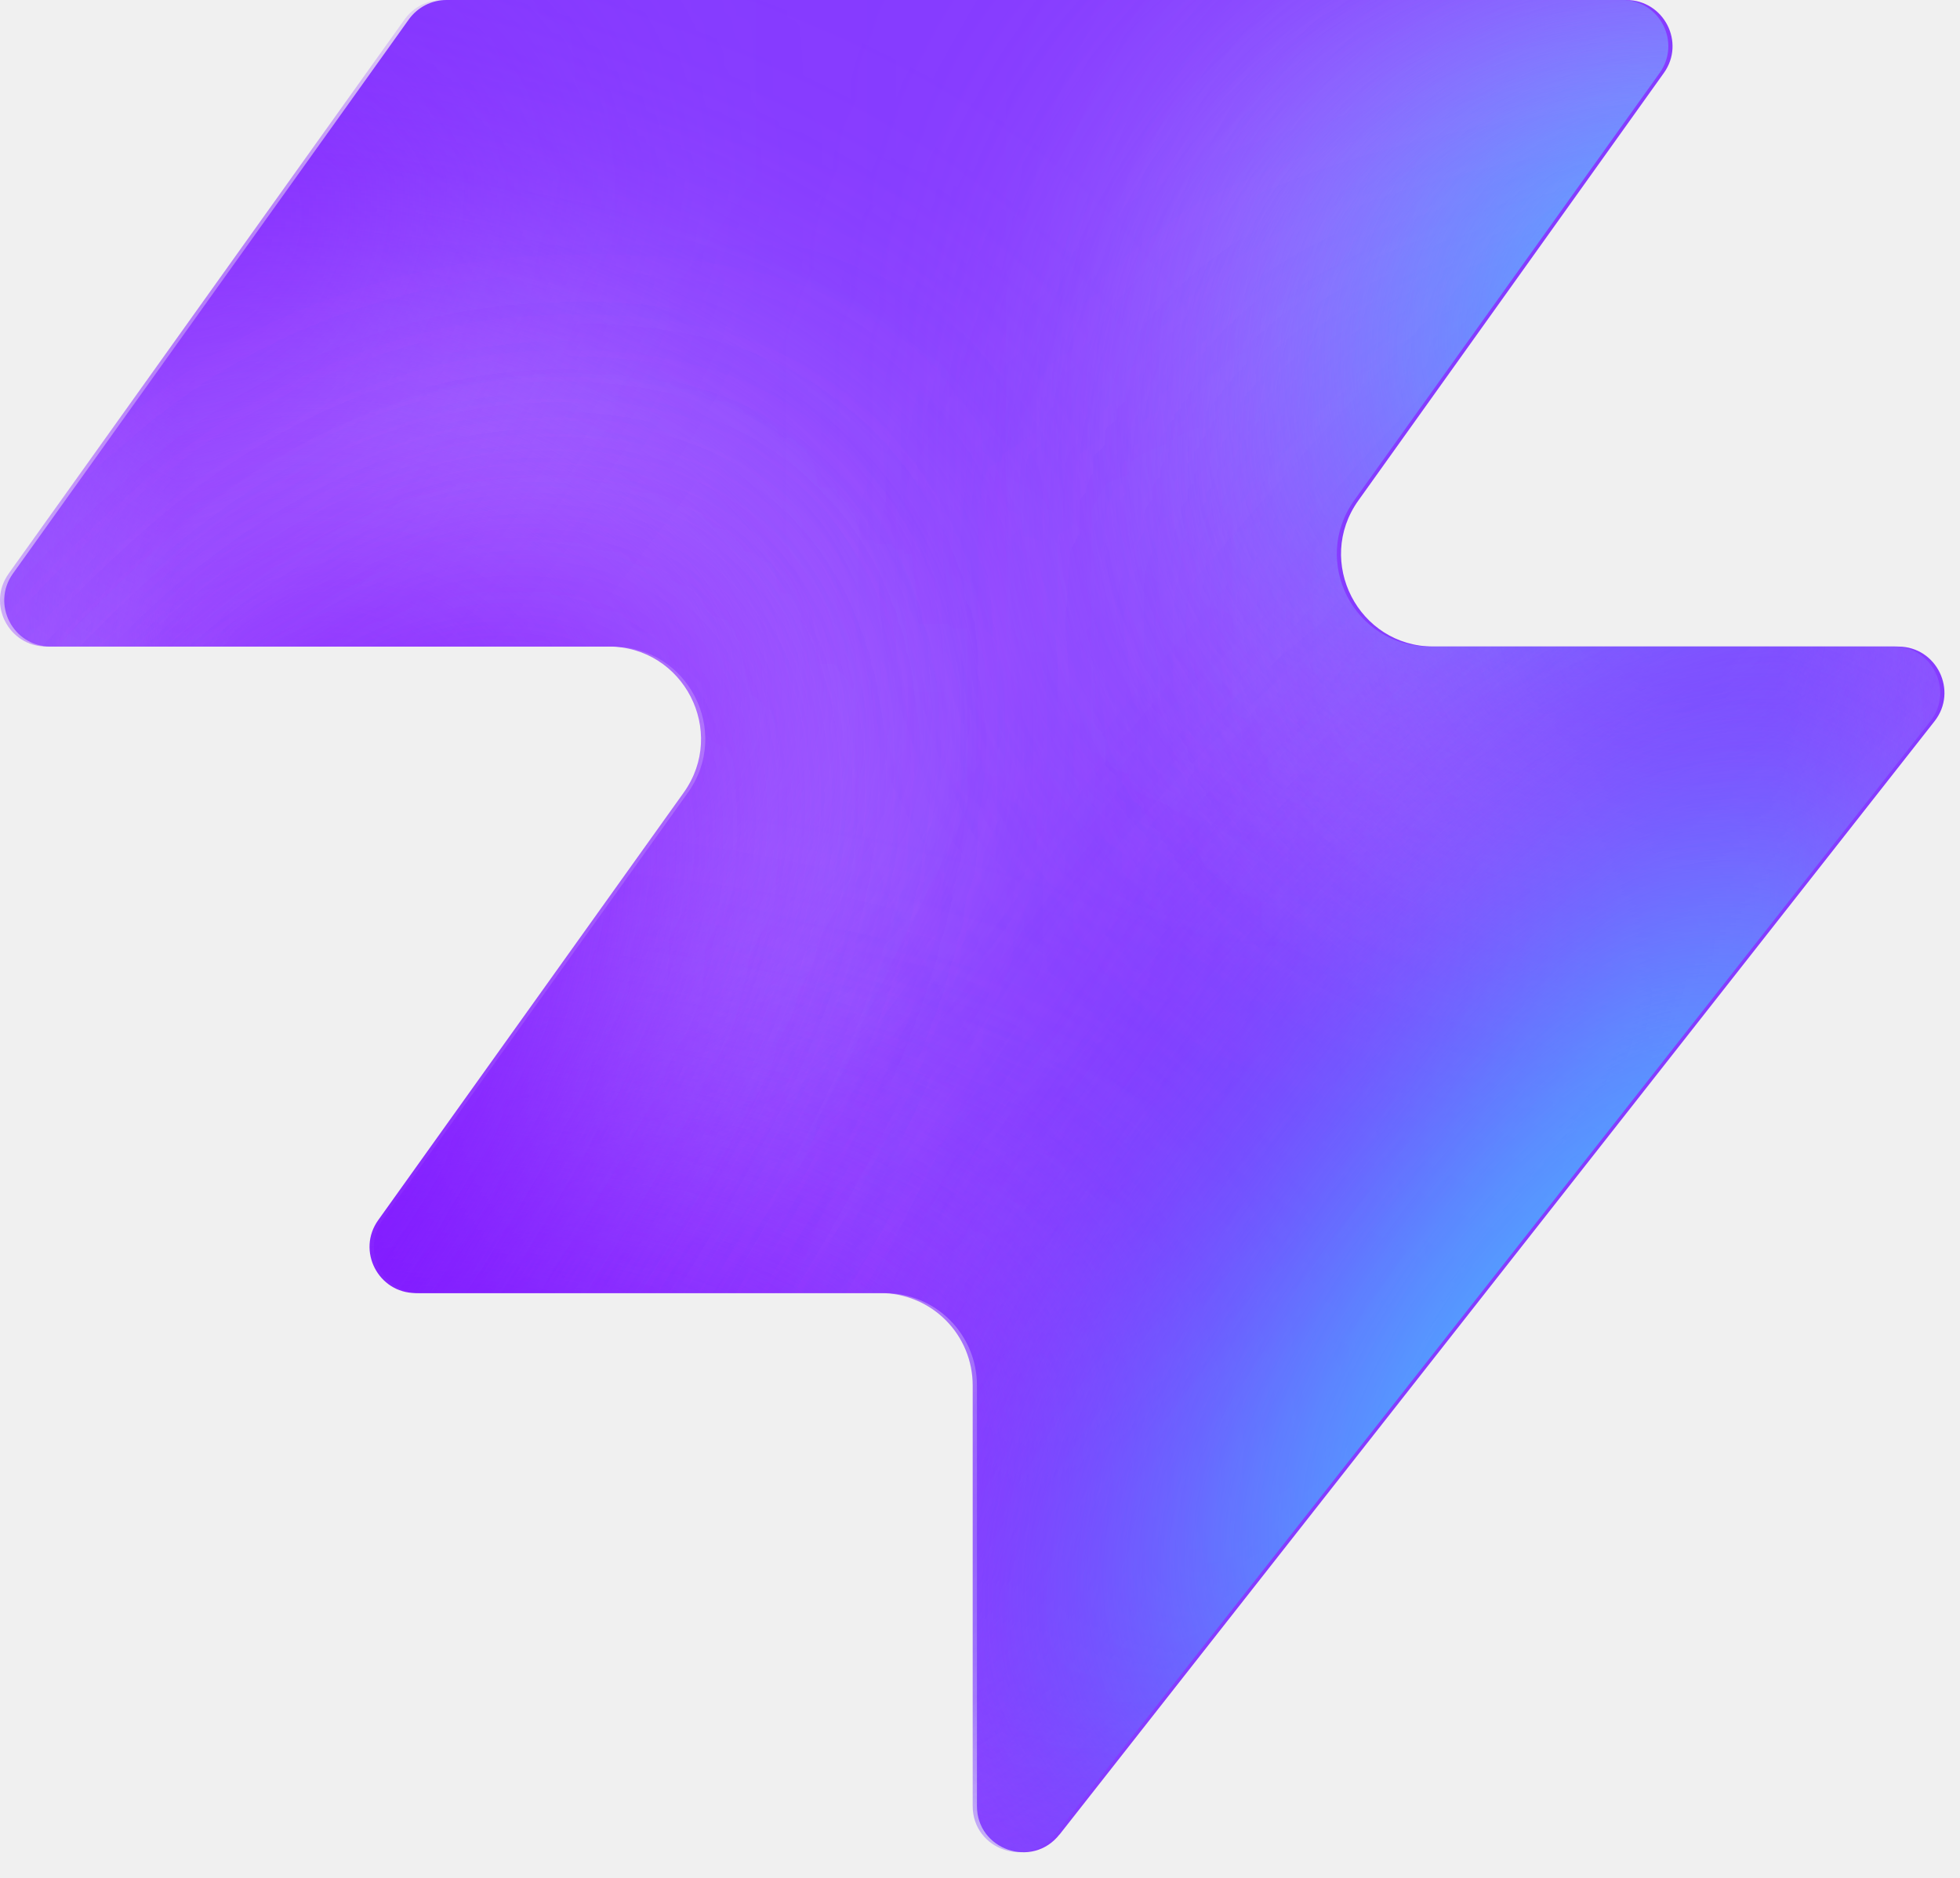
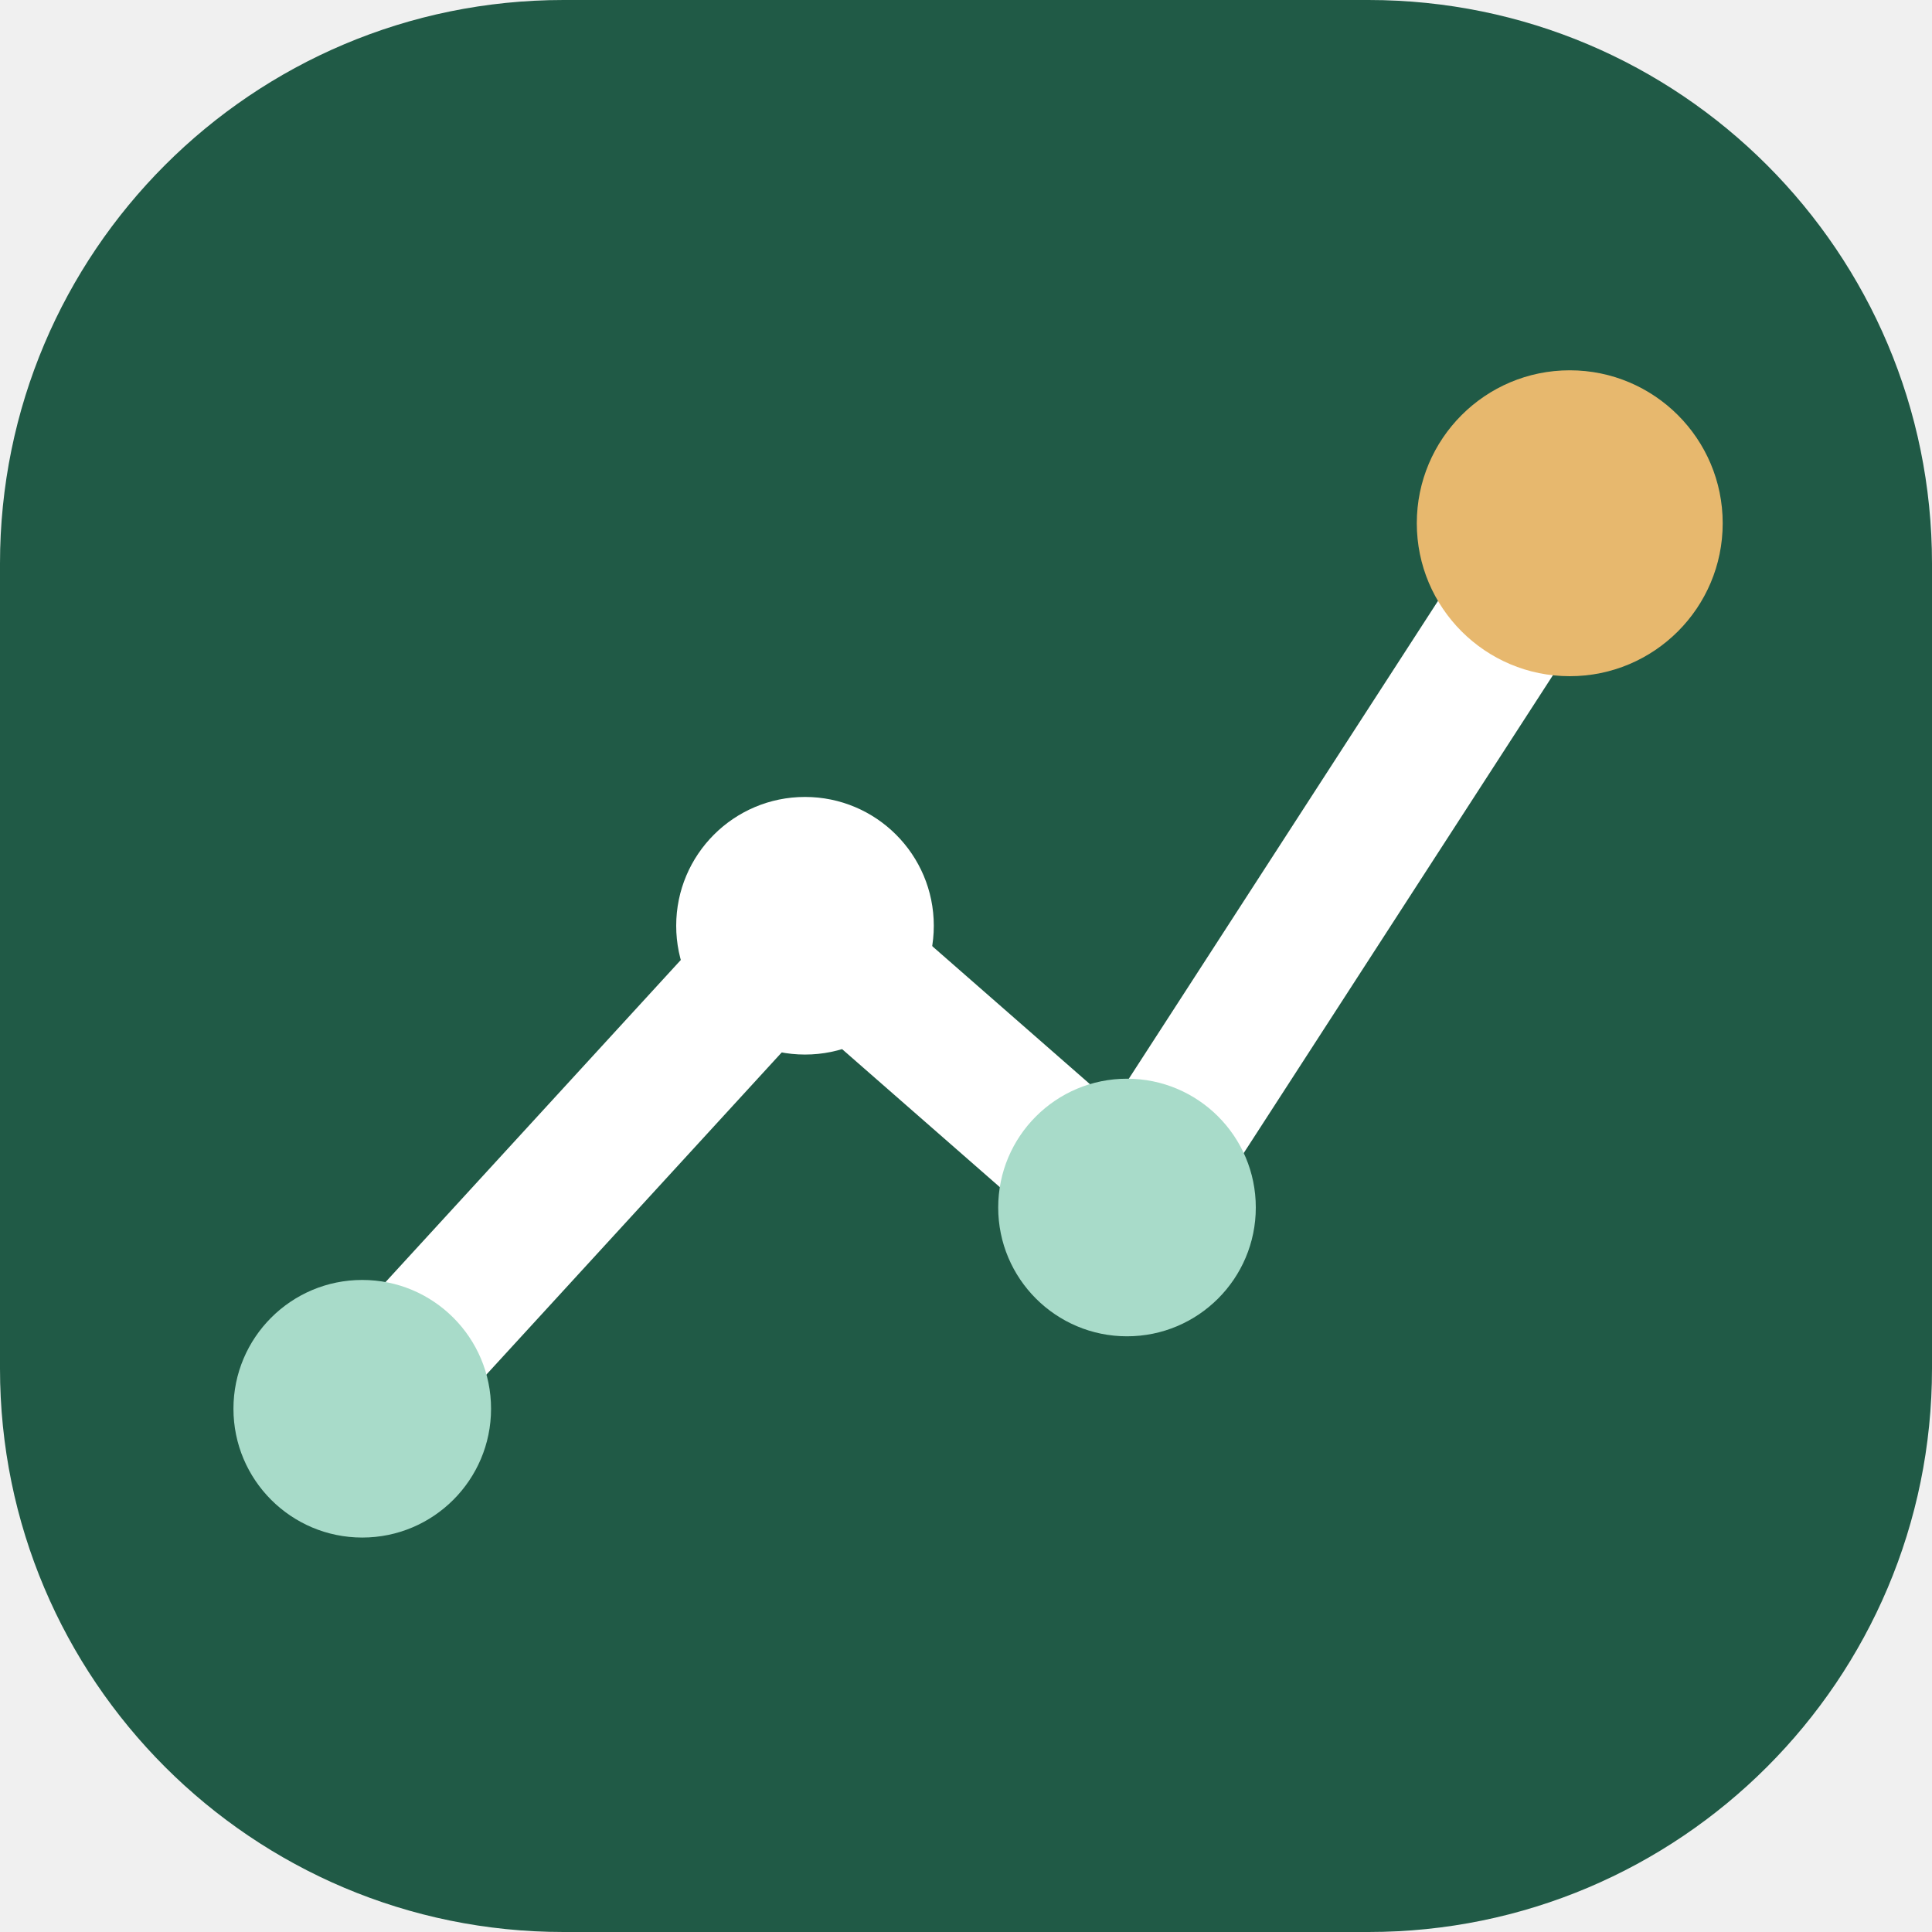
- <svg xmlns="http://www.w3.org/2000/svg" width="48" height="46" fill="none" viewBox="0 0 48 46">
-   <path fill="#863bff" d="M25.946 44.938c-.664.845-2.021.375-2.021-.698V33.937a2.26 2.26 0 0 0-2.262-2.262H10.287c-.92 0-1.456-1.04-.92-1.788l7.48-10.471c1.07-1.497 0-3.578-1.842-3.578H1.237c-.92 0-1.456-1.04-.92-1.788L10.013.474c.214-.297.556-.474.92-.474h28.894c.92 0 1.456 1.04.92 1.788l-7.48 10.471c-1.07 1.498 0 3.579 1.842 3.579h11.377c.943 0 1.473 1.088.89 1.83L25.947 44.94z" style="fill:#863bff;fill:color(display-p3 .525 .23 1);fill-opacity:1" />
-   <mask id="a" width="48" height="46" x="0" y="0" maskUnits="userSpaceOnUse" style="mask-type:alpha">
-     <path fill="#000" d="M25.842 44.938c-.664.844-2.021.375-2.021-.698V33.937a2.26 2.26 0 0 0-2.262-2.262H10.183c-.92 0-1.456-1.04-.92-1.788l7.48-10.471c1.07-1.498 0-3.579-1.842-3.579H1.133c-.92 0-1.456-1.04-.92-1.787L9.91.473c.214-.297.556-.474.92-.474h28.894c.92 0 1.456 1.04.92 1.788l-7.48 10.471c-1.07 1.498 0 3.578 1.842 3.578h11.377c.943 0 1.473 1.088.89 1.832L25.843 44.94z" style="fill:#000;fill-opacity:1" />
-   </mask>
-   <g mask="url(#a)">
-     <g filter="url(#b)">
-       <ellipse cx="5.508" cy="14.704" fill="#ede6ff" rx="5.508" ry="14.704" style="fill:#ede6ff;fill:color(display-p3 .927 .903 1);fill-opacity:1" transform="matrix(.00324 1 1 -.00324 -4.47 31.516)" />
-     </g>
-     <g filter="url(#c)">
-       <ellipse cx="10.399" cy="29.851" fill="#ede6ff" rx="10.399" ry="29.851" style="fill:#ede6ff;fill:color(display-p3 .927 .903 1);fill-opacity:1" transform="matrix(.00324 1 1 -.00324 -39.328 7.883)" />
-     </g>
-     <g filter="url(#d)">
-       <ellipse cx="5.508" cy="30.487" fill="#7e14ff" rx="5.508" ry="30.487" style="fill:#7e14ff;fill:color(display-p3 .492 .077 1);fill-opacity:1" transform="rotate(89.814 -25.913 -14.639)scale(1 -1)" />
-     </g>
-     <g filter="url(#e)">
-       <ellipse cx="5.508" cy="30.599" fill="#7e14ff" rx="5.508" ry="30.599" style="fill:#7e14ff;fill:color(display-p3 .492 .077 1);fill-opacity:1" transform="rotate(89.814 -32.644 -3.334)scale(1 -1)" />
-     </g>
-     <g filter="url(#f)">
-       <ellipse cx="5.508" cy="30.599" fill="#7e14ff" rx="5.508" ry="30.599" style="fill:#7e14ff;fill:color(display-p3 .492 .077 1);fill-opacity:1" transform="matrix(.00324 1 1 -.00324 -34.34 30.47)" />
-     </g>
-     <g filter="url(#g)">
-       <ellipse cx="14.072" cy="22.078" fill="#ede6ff" rx="14.072" ry="22.078" style="fill:#ede6ff;fill:color(display-p3 .927 .903 1);fill-opacity:1" transform="rotate(93.35 24.506 48.493)scale(-1 1)" />
-     </g>
-     <g filter="url(#h)">
-       <ellipse cx="3.47" cy="21.501" fill="#7e14ff" rx="3.47" ry="21.501" style="fill:#7e14ff;fill:color(display-p3 .492 .077 1);fill-opacity:1" transform="rotate(89.009 28.708 47.59)scale(-1 1)" />
-     </g>
-     <g filter="url(#i)">
-       <ellipse cx="3.47" cy="21.501" fill="#7e14ff" rx="3.47" ry="21.501" style="fill:#7e14ff;fill:color(display-p3 .492 .077 1);fill-opacity:1" transform="rotate(89.009 28.708 47.59)scale(-1 1)" />
-     </g>
-     <g filter="url(#j)">
-       <ellipse cx=".387" cy="8.972" fill="#7e14ff" rx="4.407" ry="29.108" style="fill:#7e14ff;fill:color(display-p3 .492 .077 1);fill-opacity:1" transform="rotate(39.51 .387 8.972)" />
-     </g>
-     <g filter="url(#k)">
-       <ellipse cx="47.523" cy="-6.092" fill="#7e14ff" rx="4.407" ry="29.108" style="fill:#7e14ff;fill:color(display-p3 .492 .077 1);fill-opacity:1" transform="rotate(37.892 47.523 -6.092)" />
-     </g>
-     <g filter="url(#l)">
-       <ellipse cx="41.412" cy="6.333" fill="#47bfff" rx="5.971" ry="9.665" style="fill:#47bfff;fill:color(display-p3 .28 .748 1);fill-opacity:1" transform="rotate(37.892 41.412 6.333)" />
-     </g>
-     <g filter="url(#m)">
-       <ellipse cx="-1.879" cy="38.332" fill="#7e14ff" rx="4.407" ry="29.108" style="fill:#7e14ff;fill:color(display-p3 .492 .077 1);fill-opacity:1" transform="rotate(37.892 -1.88 38.332)" />
-     </g>
-     <g filter="url(#n)">
-       <ellipse cx="-1.879" cy="38.332" fill="#7e14ff" rx="4.407" ry="29.108" style="fill:#7e14ff;fill:color(display-p3 .492 .077 1);fill-opacity:1" transform="rotate(37.892 -1.88 38.332)" />
-     </g>
-     <g filter="url(#o)">
-       <ellipse cx="35.651" cy="29.907" fill="#7e14ff" rx="4.407" ry="29.108" style="fill:#7e14ff;fill:color(display-p3 .492 .077 1);fill-opacity:1" transform="rotate(37.892 35.651 29.907)" />
-     </g>
-     <g filter="url(#p)">
-       <ellipse cx="38.418" cy="32.4" fill="#47bfff" rx="5.971" ry="15.297" style="fill:#47bfff;fill:color(display-p3 .28 .748 1);fill-opacity:1" transform="rotate(37.892 38.418 32.4)" />
-     </g>
-   </g>
-   <defs>
-     <filter id="b" width="60.045" height="41.654" x="-19.77" y="16.149" color-interpolation-filters="sRGB" filterUnits="userSpaceOnUse">
-       <feFlood flood-opacity="0" result="BackgroundImageFix" />
-       <feBlend in="SourceGraphic" in2="BackgroundImageFix" result="shape" />
-       <feGaussianBlur result="effect1_foregroundBlur_2002_17158" stdDeviation="7.659" />
-     </filter>
-     <filter id="c" width="90.34" height="51.437" x="-54.613" y="-7.533" color-interpolation-filters="sRGB" filterUnits="userSpaceOnUse">
-       <feFlood flood-opacity="0" result="BackgroundImageFix" />
-       <feBlend in="SourceGraphic" in2="BackgroundImageFix" result="shape" />
-       <feGaussianBlur result="effect1_foregroundBlur_2002_17158" stdDeviation="7.659" />
-     </filter>
-     <filter id="d" width="79.355" height="29.4" x="-49.64" y="2.03" color-interpolation-filters="sRGB" filterUnits="userSpaceOnUse">
-       <feFlood flood-opacity="0" result="BackgroundImageFix" />
-       <feBlend in="SourceGraphic" in2="BackgroundImageFix" result="shape" />
-       <feGaussianBlur result="effect1_foregroundBlur_2002_17158" stdDeviation="4.596" />
-     </filter>
-     <filter id="e" width="79.579" height="29.4" x="-45.045" y="20.029" color-interpolation-filters="sRGB" filterUnits="userSpaceOnUse">
-       <feFlood flood-opacity="0" result="BackgroundImageFix" />
-       <feBlend in="SourceGraphic" in2="BackgroundImageFix" result="shape" />
-       <feGaussianBlur result="effect1_foregroundBlur_2002_17158" stdDeviation="4.596" />
-     </filter>
-     <filter id="f" width="79.579" height="29.4" x="-43.513" y="21.178" color-interpolation-filters="sRGB" filterUnits="userSpaceOnUse">
-       <feFlood flood-opacity="0" result="BackgroundImageFix" />
-       <feBlend in="SourceGraphic" in2="BackgroundImageFix" result="shape" />
-       <feGaussianBlur result="effect1_foregroundBlur_2002_17158" stdDeviation="4.596" />
-     </filter>
-     <filter id="g" width="74.749" height="58.852" x="15.756" y="-17.901" color-interpolation-filters="sRGB" filterUnits="userSpaceOnUse">
-       <feFlood flood-opacity="0" result="BackgroundImageFix" />
-       <feBlend in="SourceGraphic" in2="BackgroundImageFix" result="shape" />
-       <feGaussianBlur result="effect1_foregroundBlur_2002_17158" stdDeviation="7.659" />
-     </filter>
-     <filter id="h" width="61.377" height="25.362" x="23.548" y="2.284" color-interpolation-filters="sRGB" filterUnits="userSpaceOnUse">
-       <feFlood flood-opacity="0" result="BackgroundImageFix" />
-       <feBlend in="SourceGraphic" in2="BackgroundImageFix" result="shape" />
-       <feGaussianBlur result="effect1_foregroundBlur_2002_17158" stdDeviation="4.596" />
-     </filter>
-     <filter id="i" width="61.377" height="25.362" x="23.548" y="2.284" color-interpolation-filters="sRGB" filterUnits="userSpaceOnUse">
-       <feFlood flood-opacity="0" result="BackgroundImageFix" />
-       <feBlend in="SourceGraphic" in2="BackgroundImageFix" result="shape" />
-       <feGaussianBlur result="effect1_foregroundBlur_2002_17158" stdDeviation="4.596" />
-     </filter>
-     <filter id="j" width="56.045" height="63.649" x="-27.636" y="-22.853" color-interpolation-filters="sRGB" filterUnits="userSpaceOnUse">
-       <feFlood flood-opacity="0" result="BackgroundImageFix" />
-       <feBlend in="SourceGraphic" in2="BackgroundImageFix" result="shape" />
-       <feGaussianBlur result="effect1_foregroundBlur_2002_17158" stdDeviation="4.596" />
-     </filter>
-     <filter id="k" width="54.814" height="64.646" x="20.116" y="-38.415" color-interpolation-filters="sRGB" filterUnits="userSpaceOnUse">
-       <feFlood flood-opacity="0" result="BackgroundImageFix" />
-       <feBlend in="SourceGraphic" in2="BackgroundImageFix" result="shape" />
-       <feGaussianBlur result="effect1_foregroundBlur_2002_17158" stdDeviation="4.596" />
-     </filter>
-     <filter id="l" width="33.541" height="35.313" x="24.641" y="-11.323" color-interpolation-filters="sRGB" filterUnits="userSpaceOnUse">
-       <feFlood flood-opacity="0" result="BackgroundImageFix" />
-       <feBlend in="SourceGraphic" in2="BackgroundImageFix" result="shape" />
-       <feGaussianBlur result="effect1_foregroundBlur_2002_17158" stdDeviation="4.596" />
-     </filter>
-     <filter id="m" width="54.814" height="64.646" x="-29.286" y="6.009" color-interpolation-filters="sRGB" filterUnits="userSpaceOnUse">
-       <feFlood flood-opacity="0" result="BackgroundImageFix" />
-       <feBlend in="SourceGraphic" in2="BackgroundImageFix" result="shape" />
-       <feGaussianBlur result="effect1_foregroundBlur_2002_17158" stdDeviation="4.596" />
-     </filter>
-     <filter id="n" width="54.814" height="64.646" x="-29.286" y="6.009" color-interpolation-filters="sRGB" filterUnits="userSpaceOnUse">
-       <feFlood flood-opacity="0" result="BackgroundImageFix" />
-       <feBlend in="SourceGraphic" in2="BackgroundImageFix" result="shape" />
-       <feGaussianBlur result="effect1_foregroundBlur_2002_17158" stdDeviation="4.596" />
-     </filter>
-     <filter id="o" width="54.814" height="64.646" x="8.244" y="-2.416" color-interpolation-filters="sRGB" filterUnits="userSpaceOnUse">
-       <feFlood flood-opacity="0" result="BackgroundImageFix" />
-       <feBlend in="SourceGraphic" in2="BackgroundImageFix" result="shape" />
-       <feGaussianBlur result="effect1_foregroundBlur_2002_17158" stdDeviation="4.596" />
-     </filter>
-     <filter id="p" width="39.409" height="43.623" x="18.713" y="10.588" color-interpolation-filters="sRGB" filterUnits="userSpaceOnUse">
-       <feFlood flood-opacity="0" result="BackgroundImageFix" />
-       <feBlend in="SourceGraphic" in2="BackgroundImageFix" result="shape" />
-       <feGaussianBlur result="effect1_foregroundBlur_2002_17158" stdDeviation="4.596" />
-     </filter>
-   </defs>
+ <svg xmlns="http://www.w3.org/2000/svg" viewBox="0 0 48 48" fill="none">
+   <rect width="48" height="48" rx="14" fill="#205A46" />
+   <path d="M9 35 20 23l8 7L39 13" stroke="#fff" stroke-width="3.4" stroke-linecap="round" stroke-linejoin="round" />
+   <circle cx="9" cy="35" r="3.2" fill="#A8DBC9" />
+   <circle cx="20" cy="23" r="3.2" fill="#fff" />
+   <circle cx="28" cy="30" r="3.2" fill="#A8DBC9" />
+   <circle cx="39" cy="13" r="3.8" fill="#E7B86E" />
</svg>
